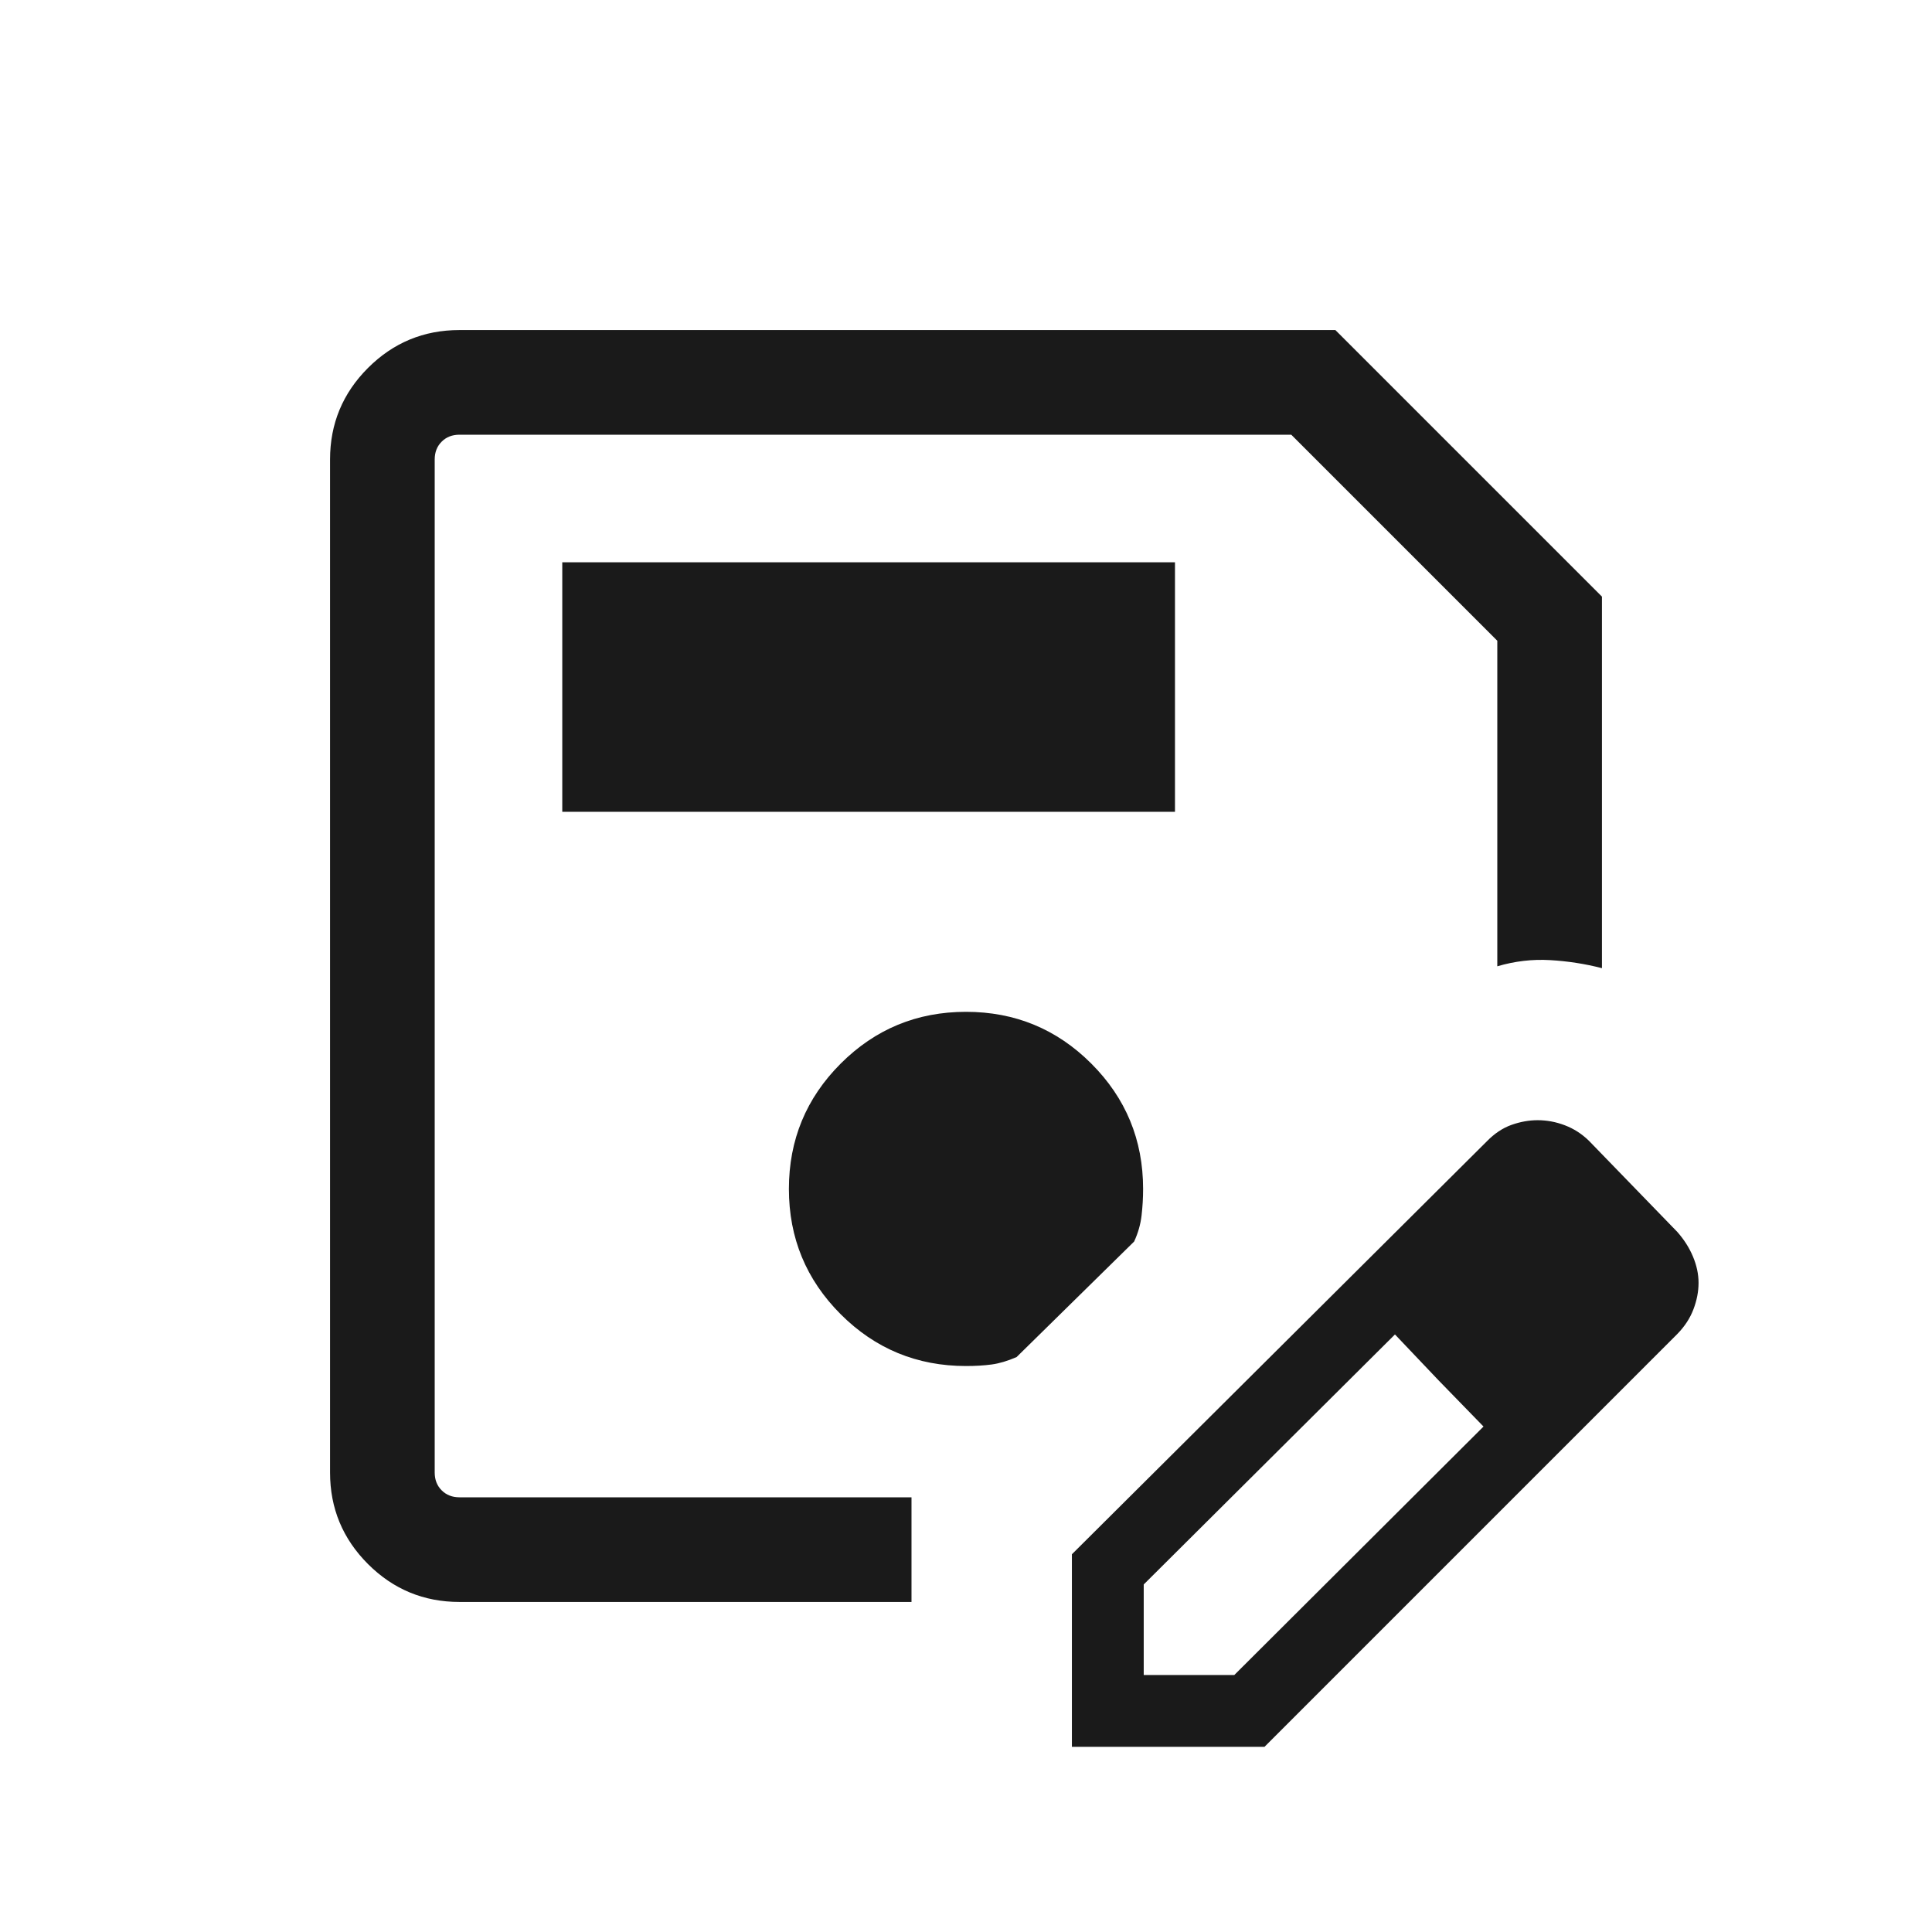
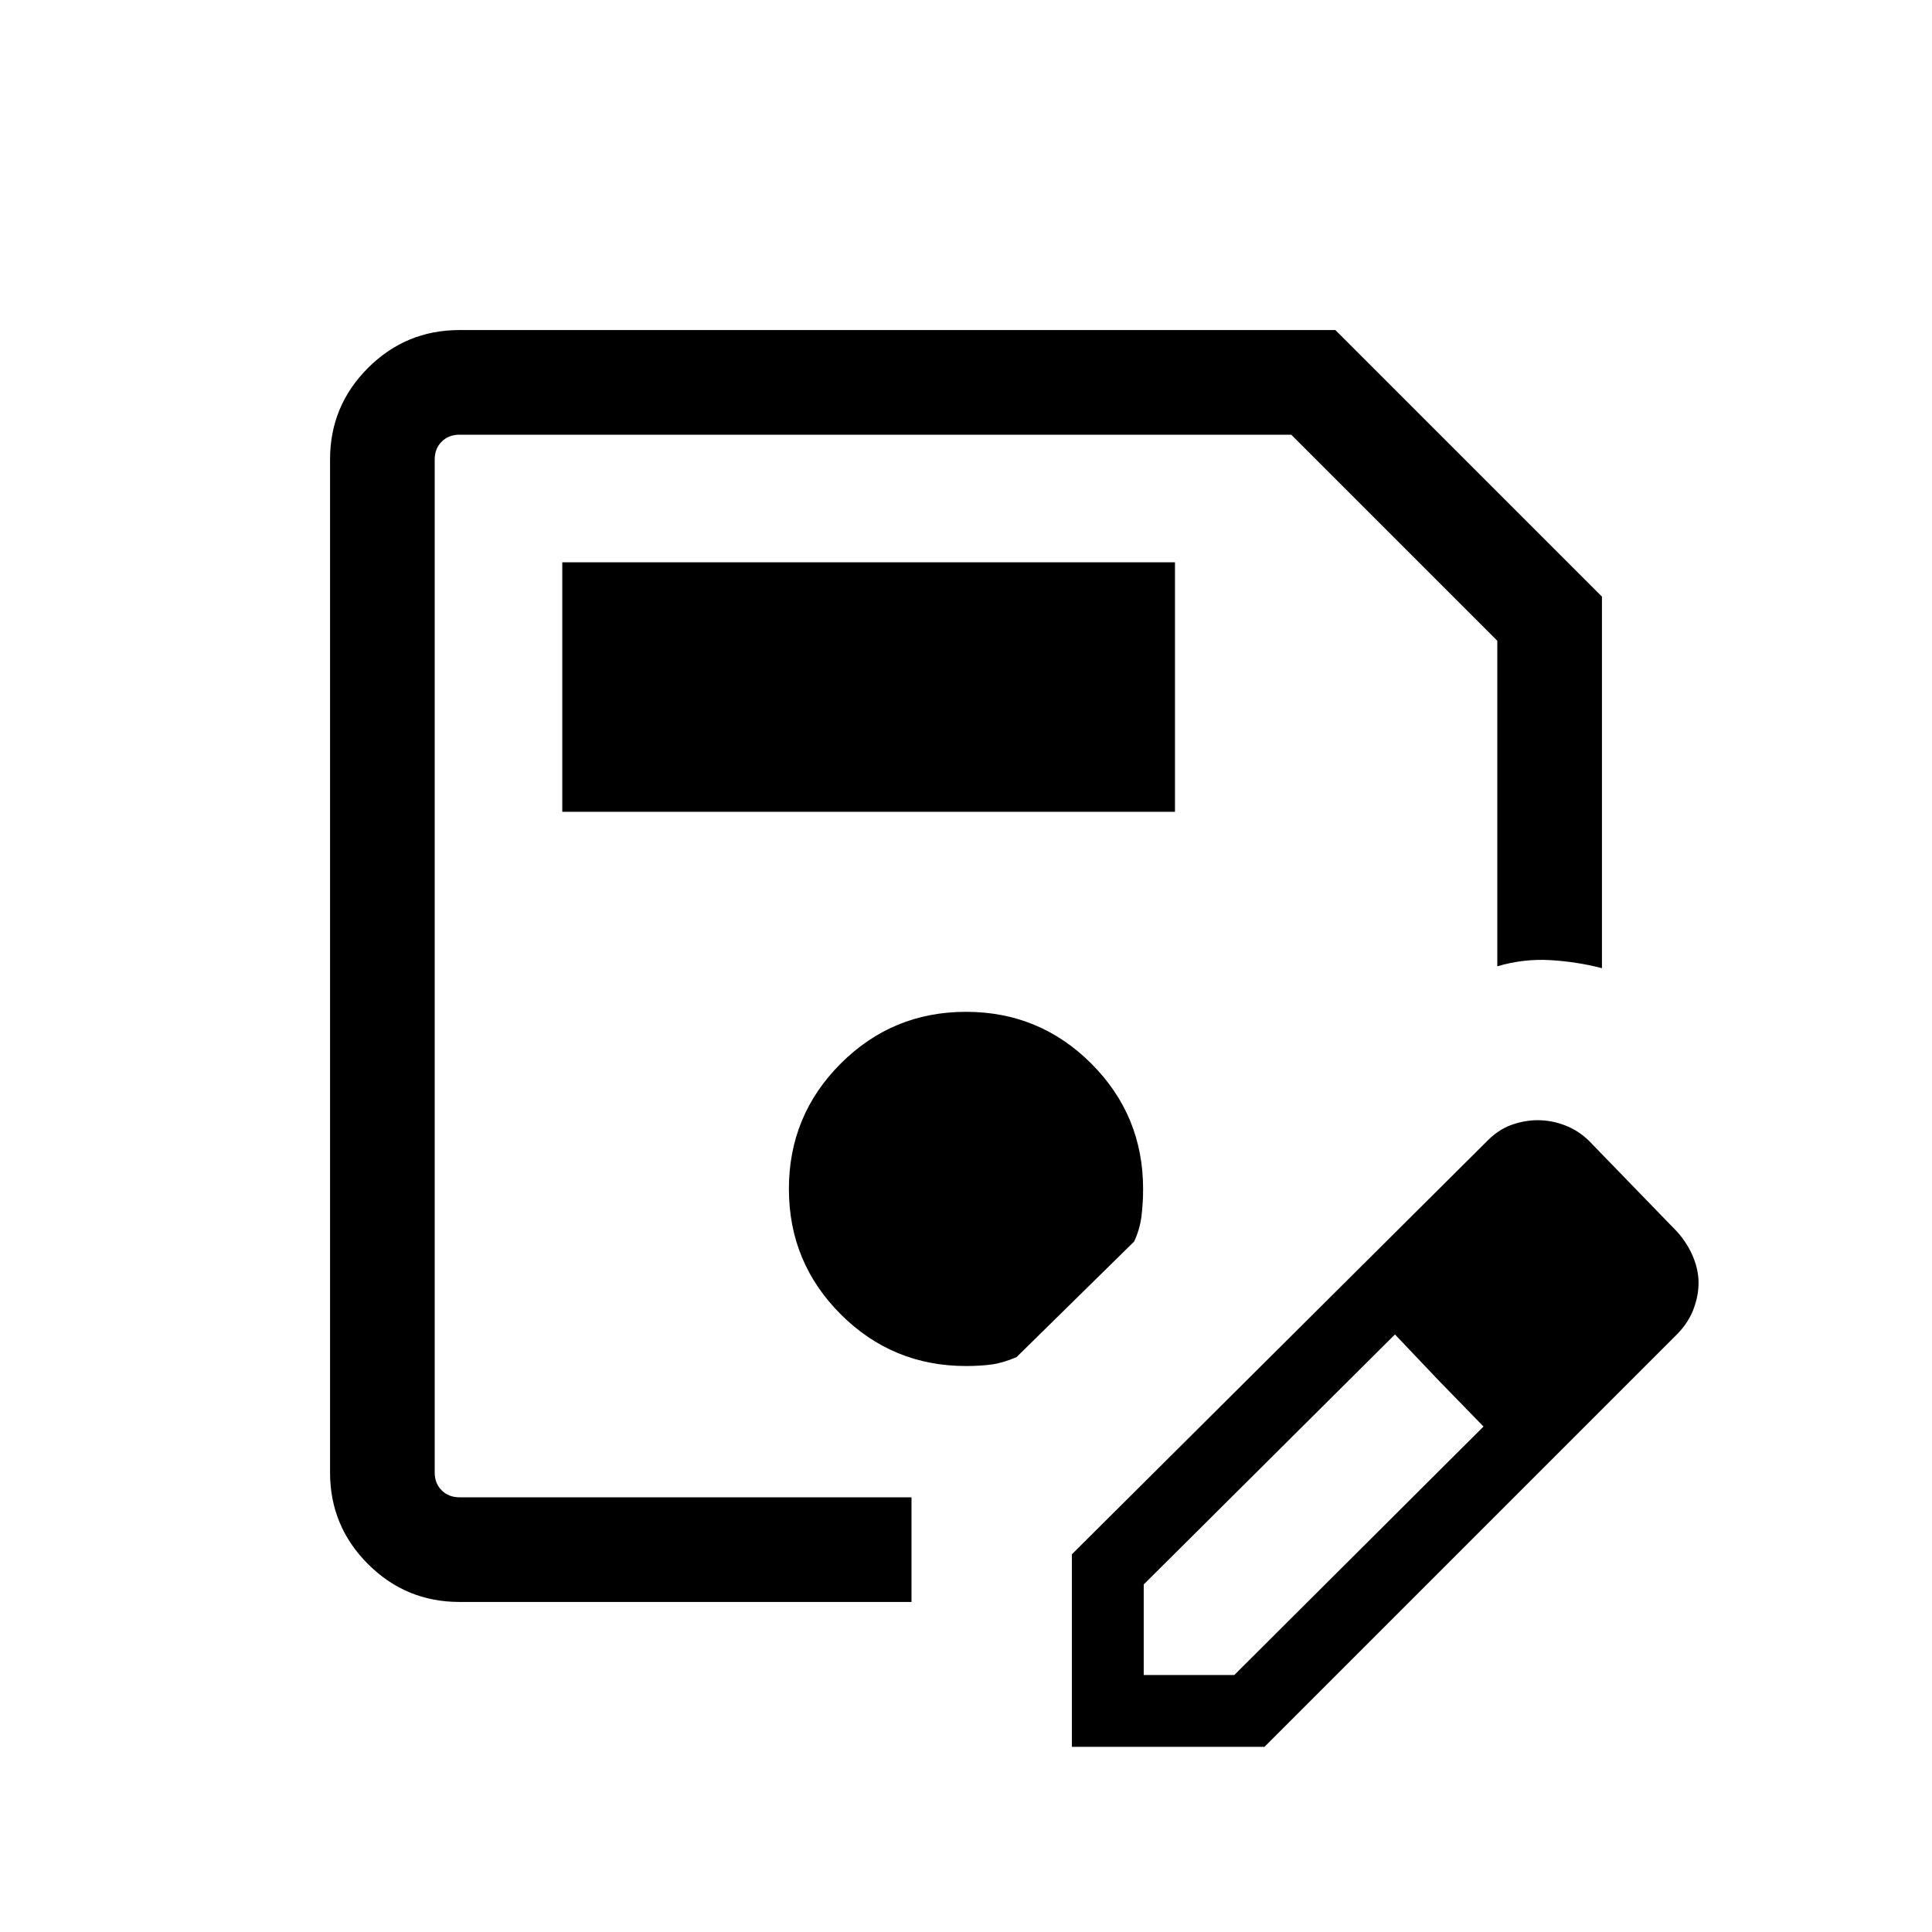
- <svg xmlns="http://www.w3.org/2000/svg" height="20px" viewBox="0 -960 960 960" width="20px" fill="#1a1a1a">
+ <svg xmlns="http://www.w3.org/2000/svg" height="20px" viewBox="0 -960 960 960" width="20px" fill="#000">
  <path d="M228.31-164q-26.62 0-45.47-18.84Q164-201.69 164-228.31v-503.38q0-26.62 18.84-45.47Q201.69-796 228.31-796h435.23L796-663.54v184.62q-12.49-3.23-25.74-4-13.26-.77-26.26 3.07v-161.77L641.62-744H228.31q-5.39 0-8.85 3.46t-3.46 8.85v503.38q0 5.39 3.46 8.85t8.85 3.46h224.61v-.54V-164H228.31ZM216-744v528-528ZM532.62-92v-95.69l206.15-205.16q5.72-5.87 12.28-8.2 6.56-2.33 13.02-2.33 6.86 0 13.5 2.53 6.65 2.54 11.89 7.62l44 45.38q5.05 5.72 7.79 12.29Q844-329 844-322.55t-2.53 13.11q-2.52 6.66-8.01 12.28L628.31-92h-95.69Zm275.69-230.31-45-45.38 45 45.38Zm-240 194.62h45l123.84-123.47-22.38-23-21.62-22.76-124.84 124.23v45Zm146.46-146.47-21.62-22.76 44 45.76-22.38-23ZM279.39-556.62h304.45v-123.99H279.39v123.99ZM480-281.23q7.08 0 12.77-.77 5.69-.77 12.38-3.69l58.39-57.39q2.92-6.3 3.69-12.88.77-6.58.77-13.27 0-36.54-25.73-62.27-25.73-25.73-62.27-25.73-36.54 0-62.27 25.73Q392-405.77 392-369.23q0 36.54 25.73 62.27 25.73 25.73 62.27 25.73Z" />
</svg>
